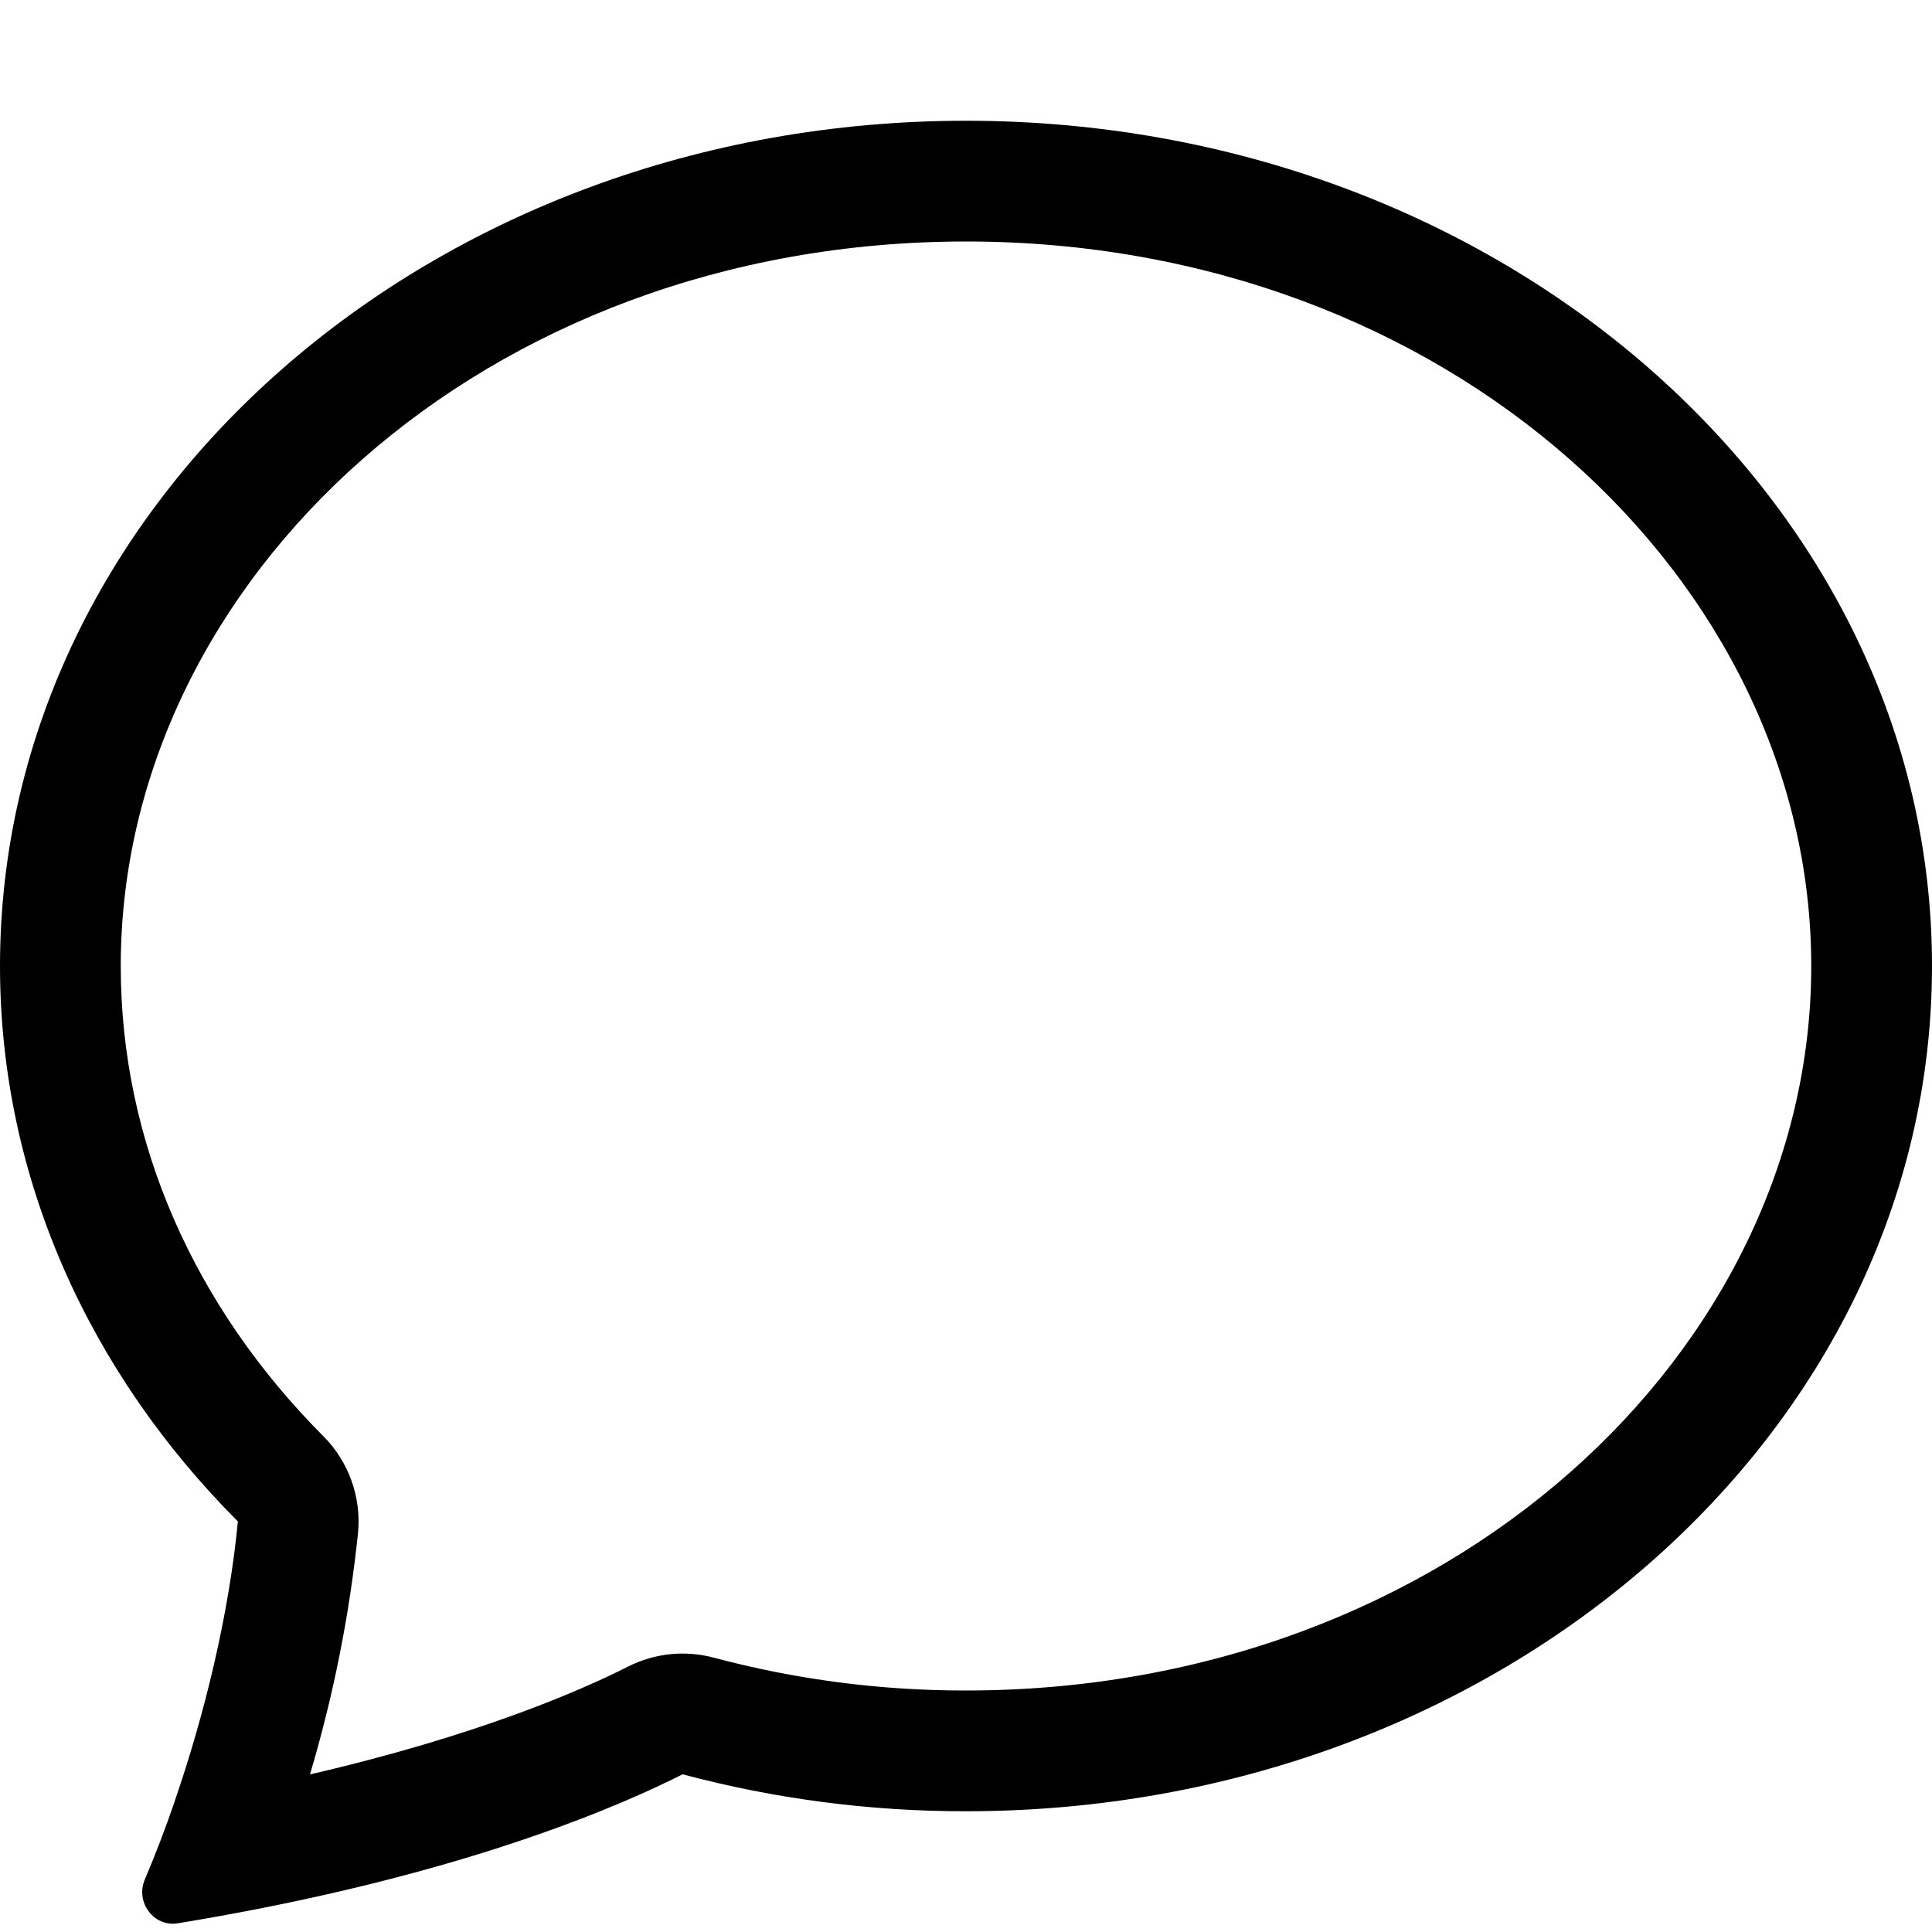
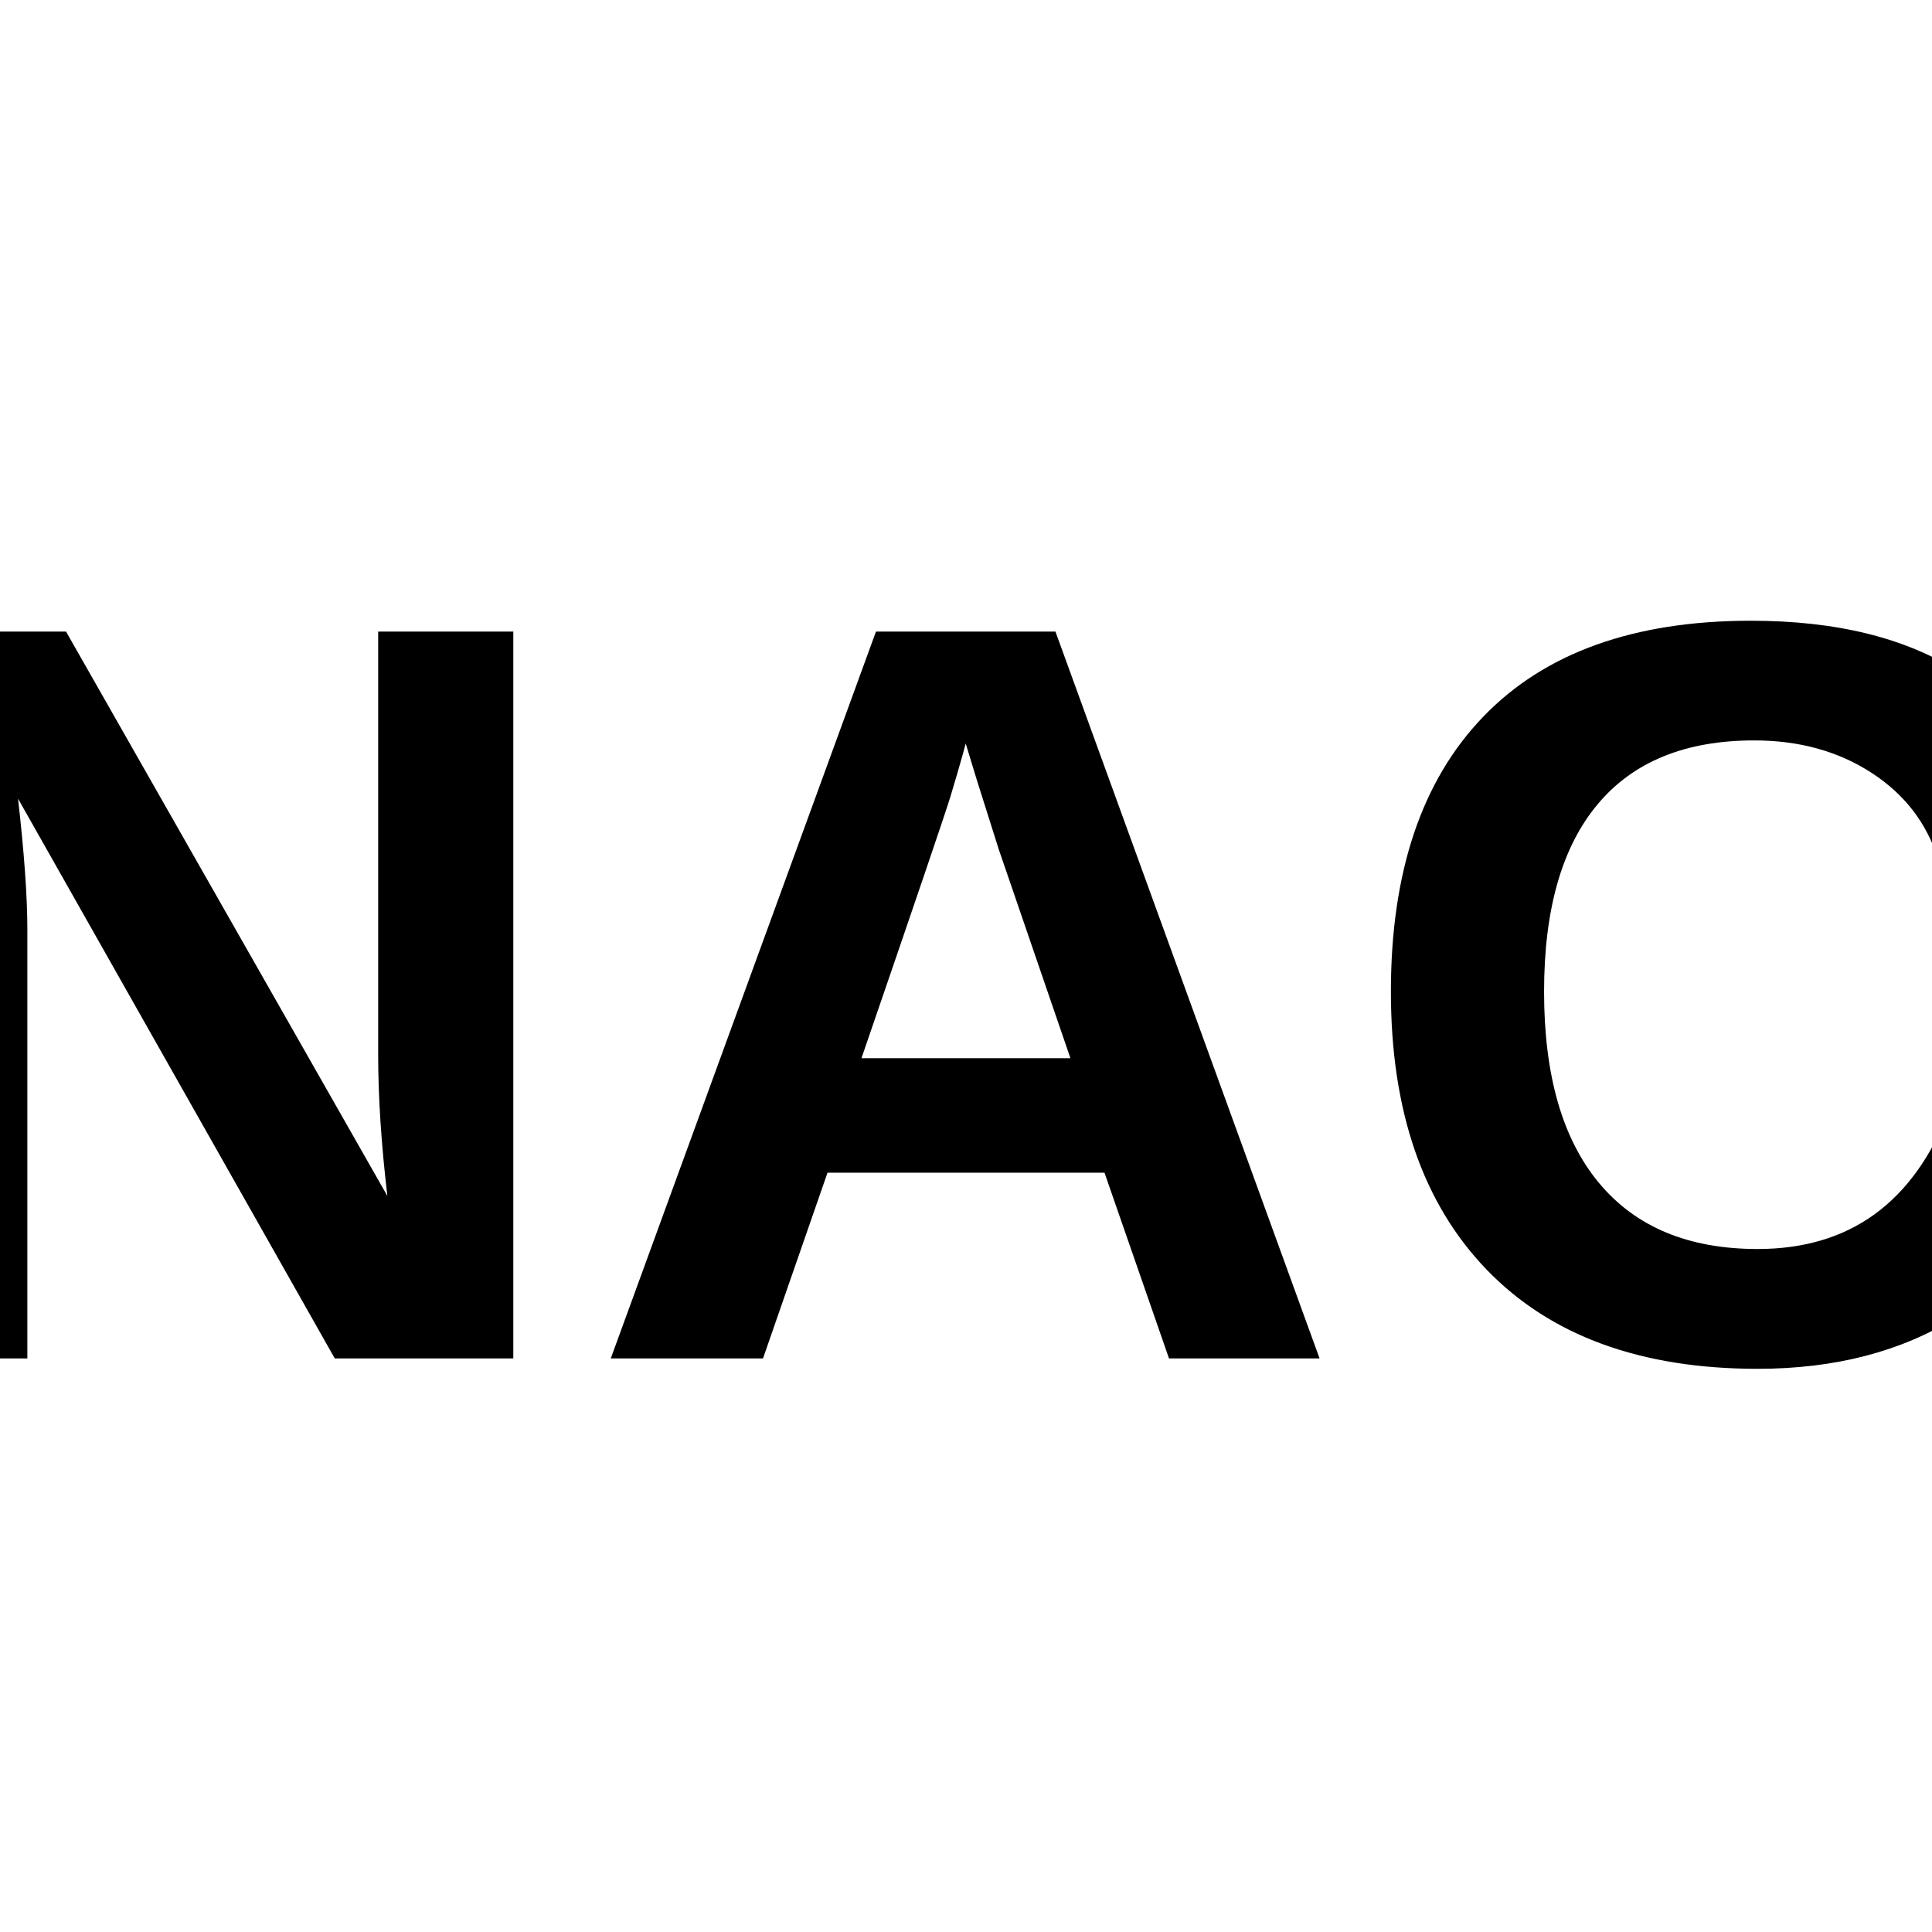
- <svg xmlns="http://www.w3.org/2000/svg" width="16" height="16" fill="currentColor" class="bi bi-chat" viewBox="0 0 16 16">
-   <path d="M2.678 11.894a1 1 0 0 1 .287.801 10.97 10.97 0 0 1-.398 2c1.395-.323 2.247-.697 2.634-.893a1 1 0 0 1 .71-.074A8.06 8.06 0 0 0 8 14c3.996 0 7-2.807 7-6 0-3.192-3.004-6-7-6S1 4.808 1 8c0 1.468.617 2.83 1.678 3.894zm-.493 3.905a21.682 21.682 0 0 1-.713.129c-.2.032-.352-.176-.273-.362a9.68 9.68 0 0 0 .244-.637l.003-.01c.248-.72.45-1.548.524-2.319C.743 11.37 0 9.76 0 8c0-3.866 3.582-7 8-7s8 3.134 8 7-3.582 7-8 7a9.06 9.06 0 0 1-2.347-.306c-.52.263-1.639.742-3.468 1.105z" />
+ <svg xmlns="http://www.w3.org/2000/svg" viewBox="0 0 256 256">
+   <text x="128" y="180" font-family="Arial Black, Arial, sans-serif" font-size="140" font-weight="900" text-anchor="middle" fill="currentColor">NAC</text>
</svg>
